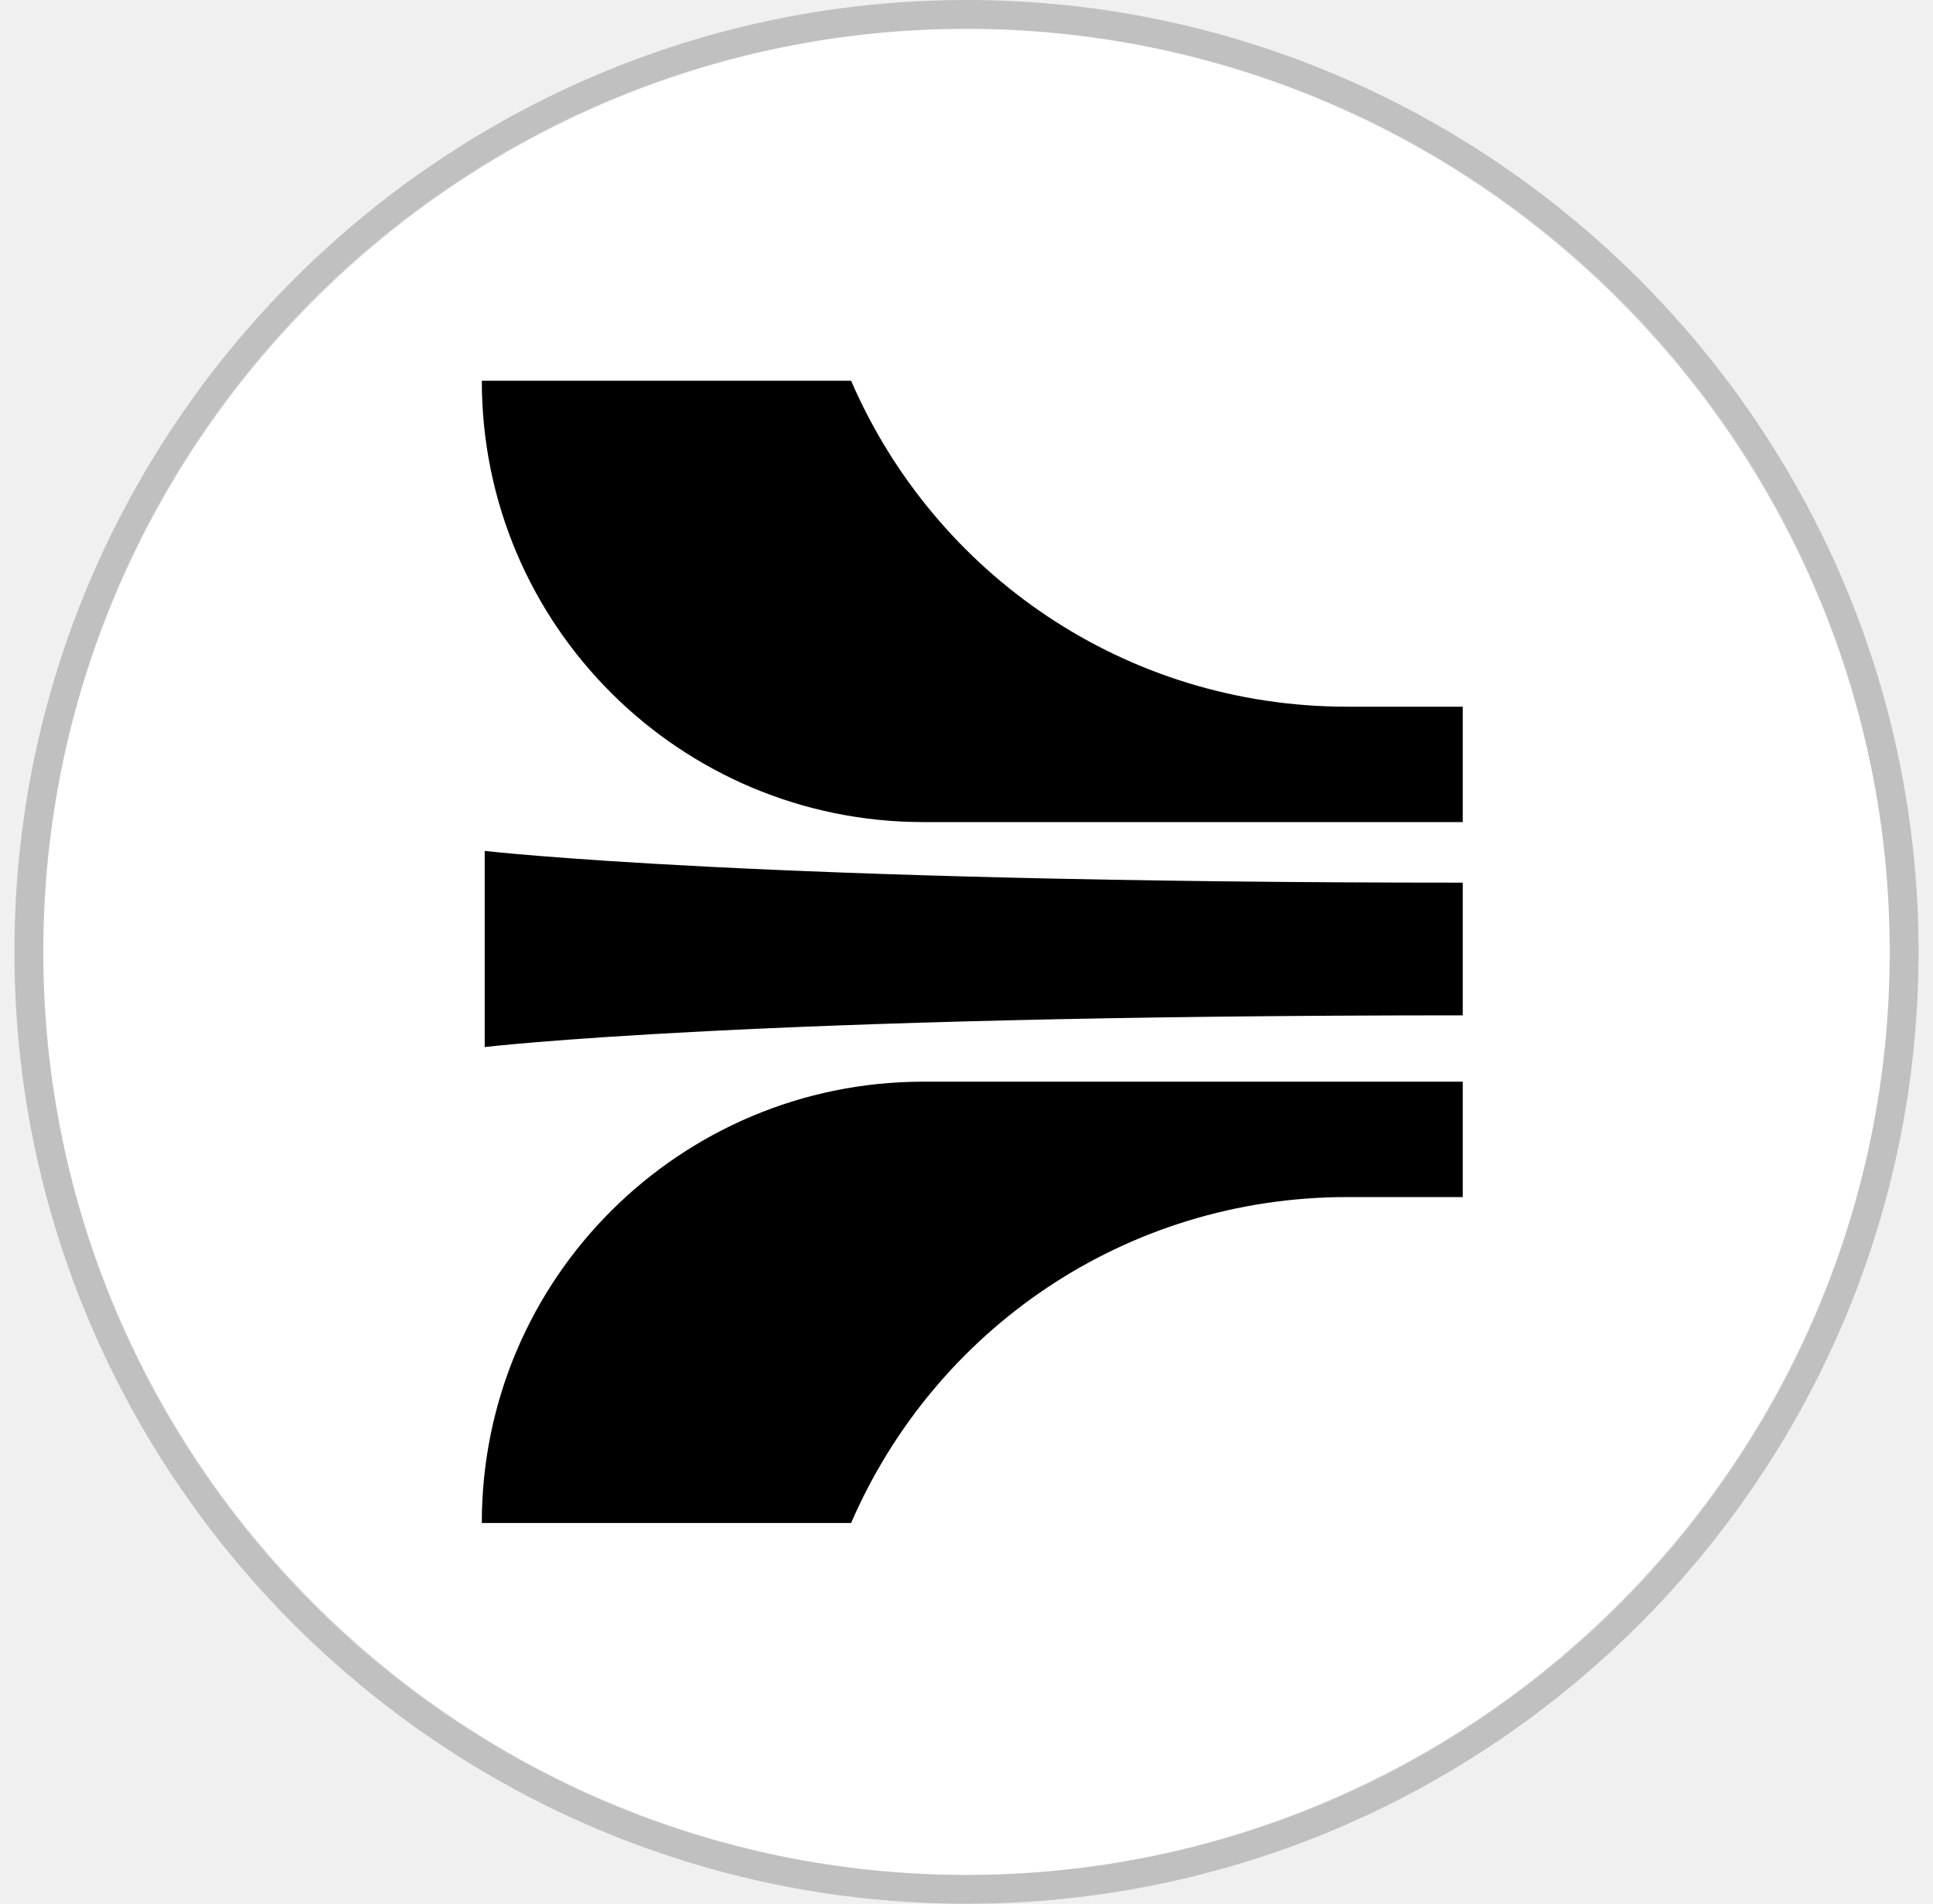
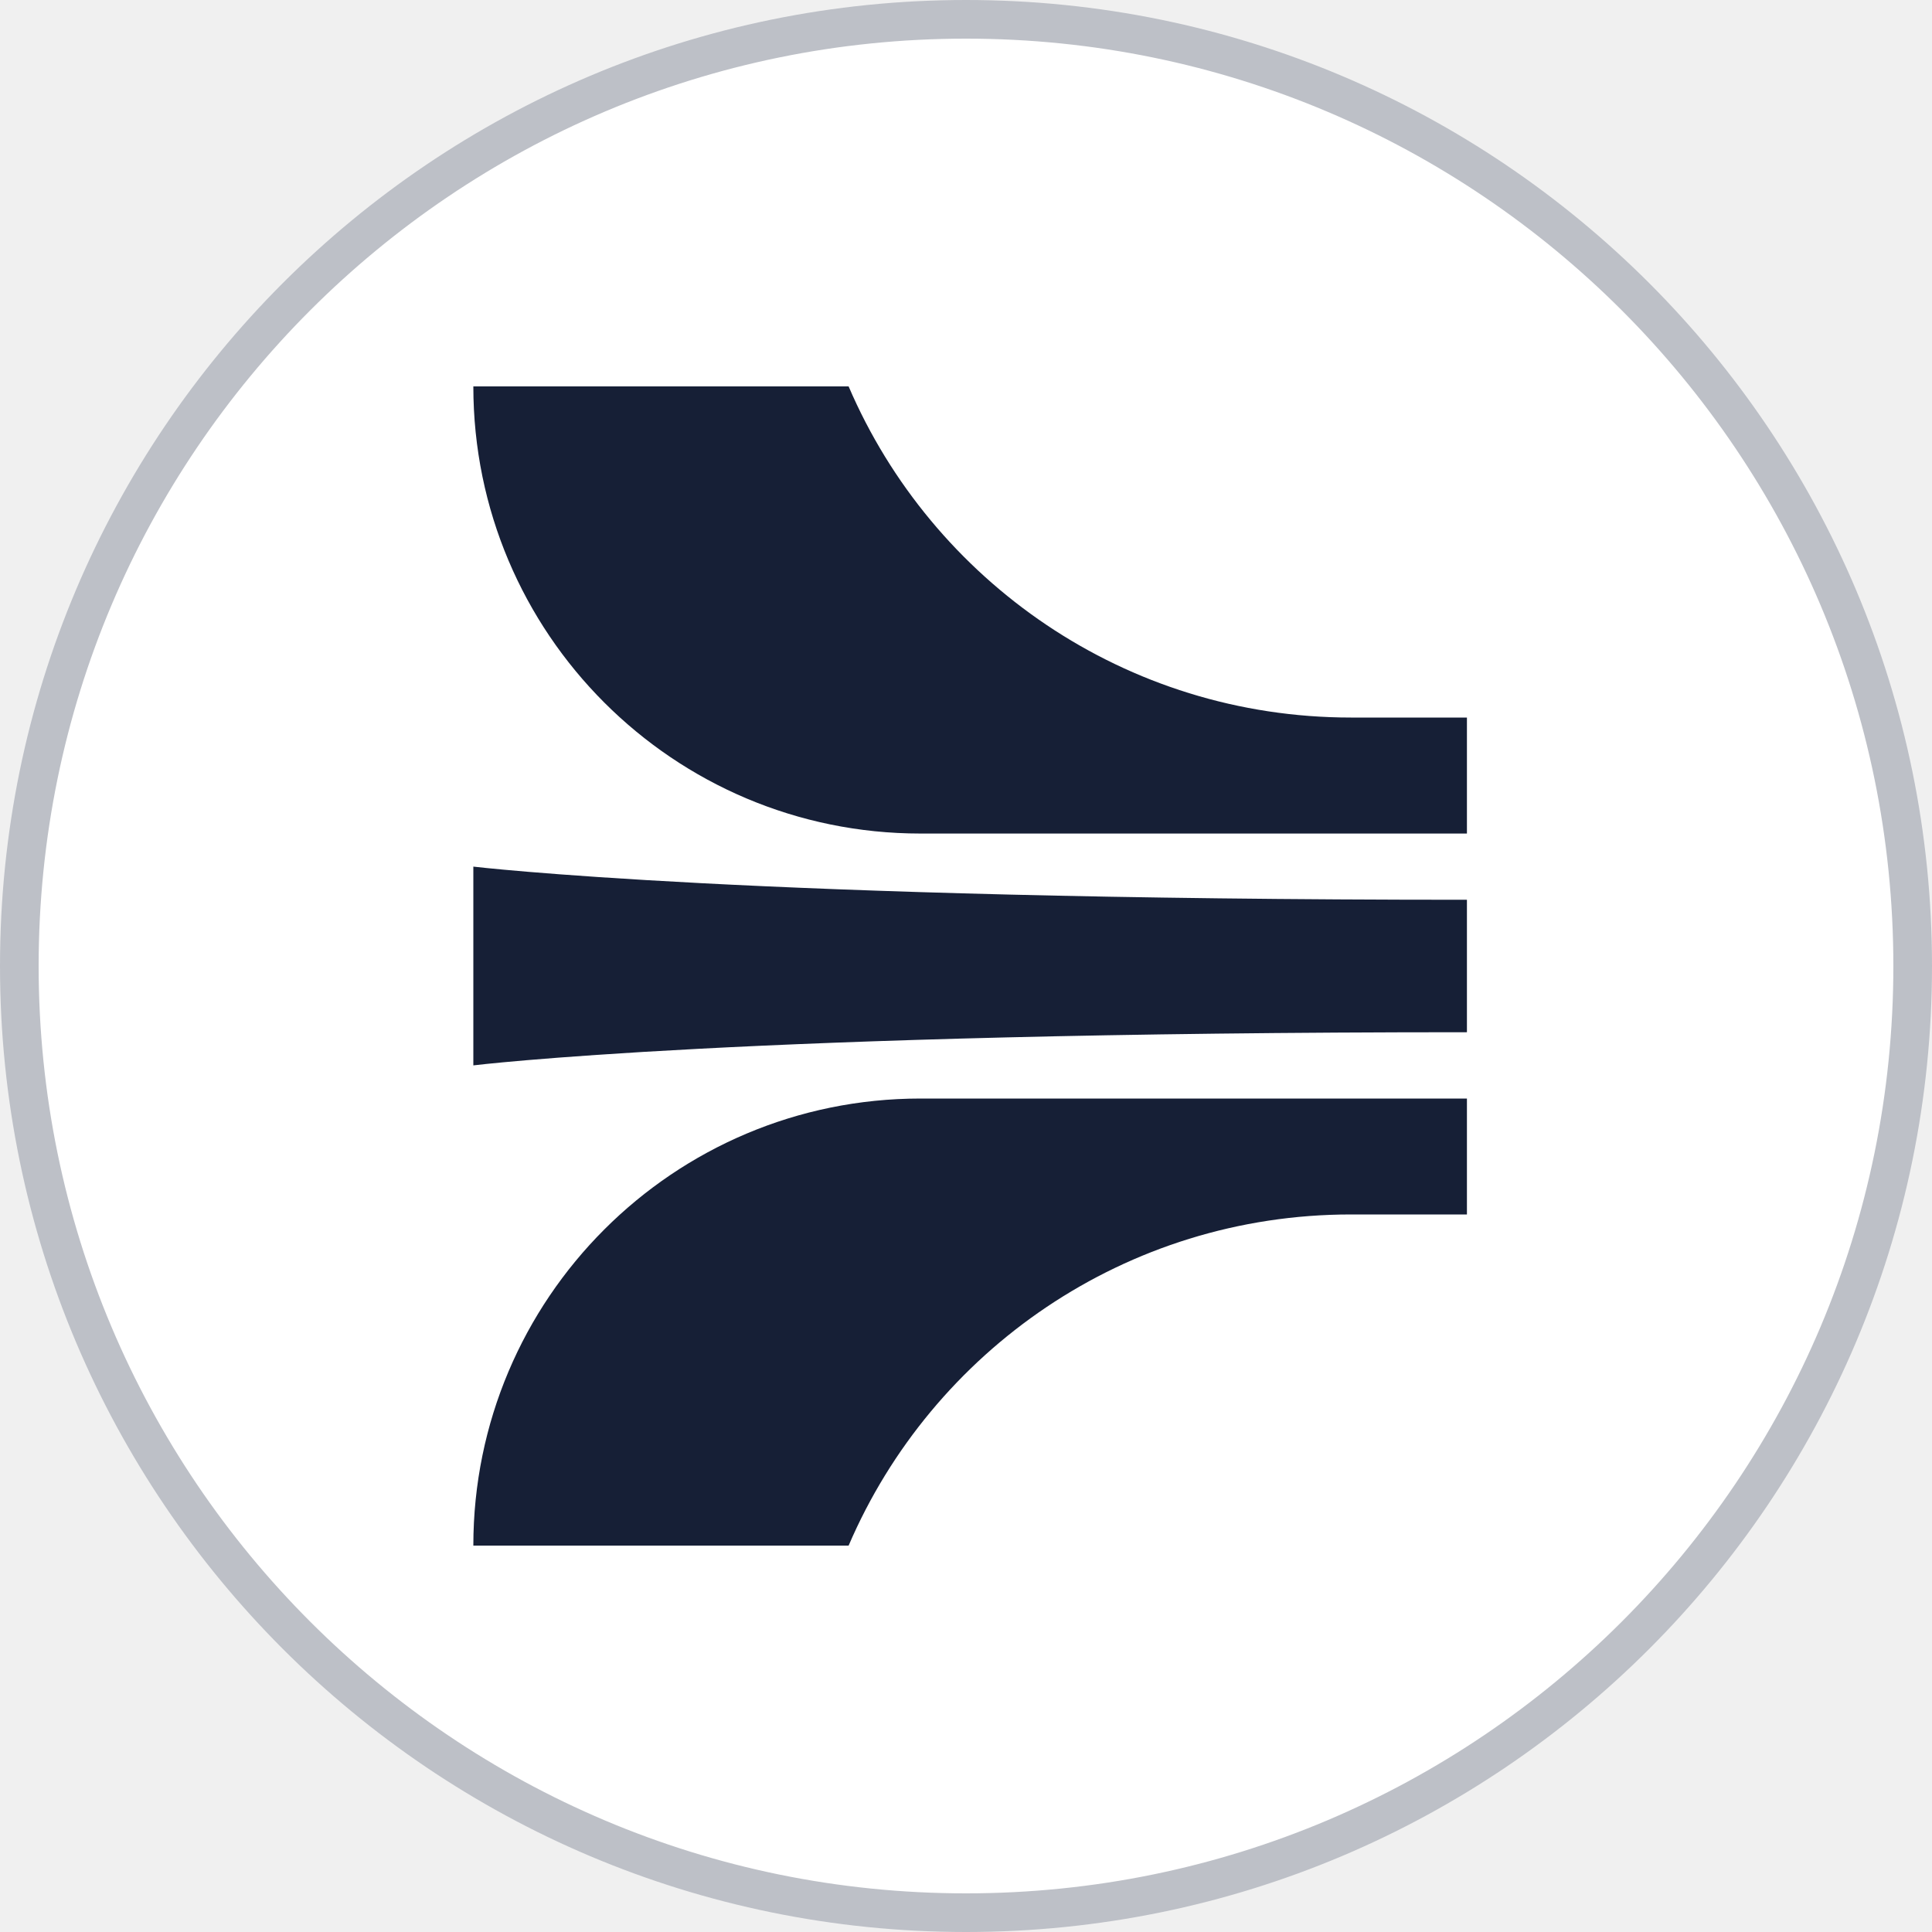
- <svg xmlns="http://www.w3.org/2000/svg" id="Layer_1" version="1.1" viewBox="0 0 67 66">
-   <defs>
-     <style>
-       .st0 {
-         fill-rule: evenodd;
-       }
- 
-       .st1 {
-         fill: #fff;
-       }
- 
-       .st2 {
-         fill: none;
-         stroke: #000;
-         stroke-opacity: .2;
-       }
-     </style>
-   </defs>
-   <path class="st1" d="M1.5,33C1.5,15.3,15.8,1,33.5,1s32,14.3,32,32-14.3,32-32,32S1.5,50.7,1.5,33Z" />
-   <path class="st2" d="M33.5.5C15.6.5,1,15.1,1,33s14.6,32.5,32.5,32.5,32.5-14.6,32.5-32.5S51.4.5,33.5.5Z" />
-   <path class="st0" d="M29.5,13.2c2.9,6.7,9.5,11.3,17.2,11.3h4v4h-18.7c-8.4,0-15.3-6.8-15.3-15.3h12.8ZM29.5,52.8c2.9-6.7,9.5-11.3,17.2-11.3h4v-4h-18.7c-8.4,0-15.3,6.8-15.3,15.3h12.8ZM50.7,30.7v4.5c-24.7,0-33.9,1.1-33.9,1.1v-6.8s9.5,1.1,33.9,1.1Z" />
+ <svg xmlns="http://www.w3.org/2000/svg" width="25" height="25" viewBox="0 0 25 25" fill="none">
+   <path d="M12.5 24.75C5.735 24.75 0.25 19.265 0.25 12.5C0.25 5.735 5.735 0.25 12.5 0.25C19.265 0.25 24.75 5.735 24.75 12.5C24.75 19.265 19.265 24.75 12.5 24.75Z" fill="white" />
+   <path d="M12.5 24.75C5.735 24.75 0.25 19.265 0.25 12.5C0.25 5.735 5.735 0.25 12.5 0.25C19.265 0.25 24.75 5.735 24.75 12.5C24.75 19.265 19.265 24.75 12.5 24.75Z" stroke="#BDC0C7" stroke-width="0.5" />
+   <path fill-rule="evenodd" clip-rule="evenodd" d="M18.982 9.285V10.786L11.911 10.786C8.715 10.786 6.125 8.195 6.125 5L10.981 5C12.062 7.52 14.566 9.285 17.482 9.285H18.982ZM18.982 15.715V14.215H11.911C8.715 14.215 6.125 16.805 6.125 20H10.981C12.062 17.48 14.566 15.715 17.482 15.715H18.982ZM18.982 11.643V13.357C9.607 13.357 6.125 13.786 6.125 13.786L6.125 11.214C6.125 11.214 9.716 11.643 18.982 11.643Z" fill="#161F36" />
</svg>
